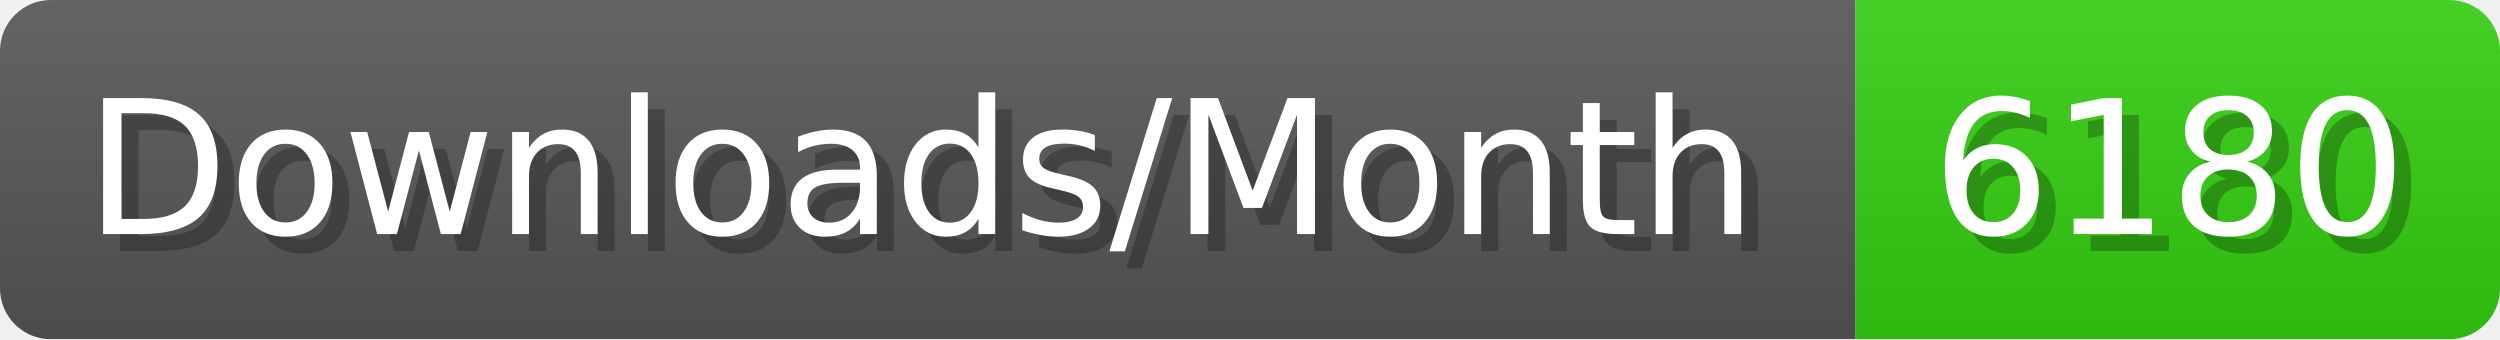
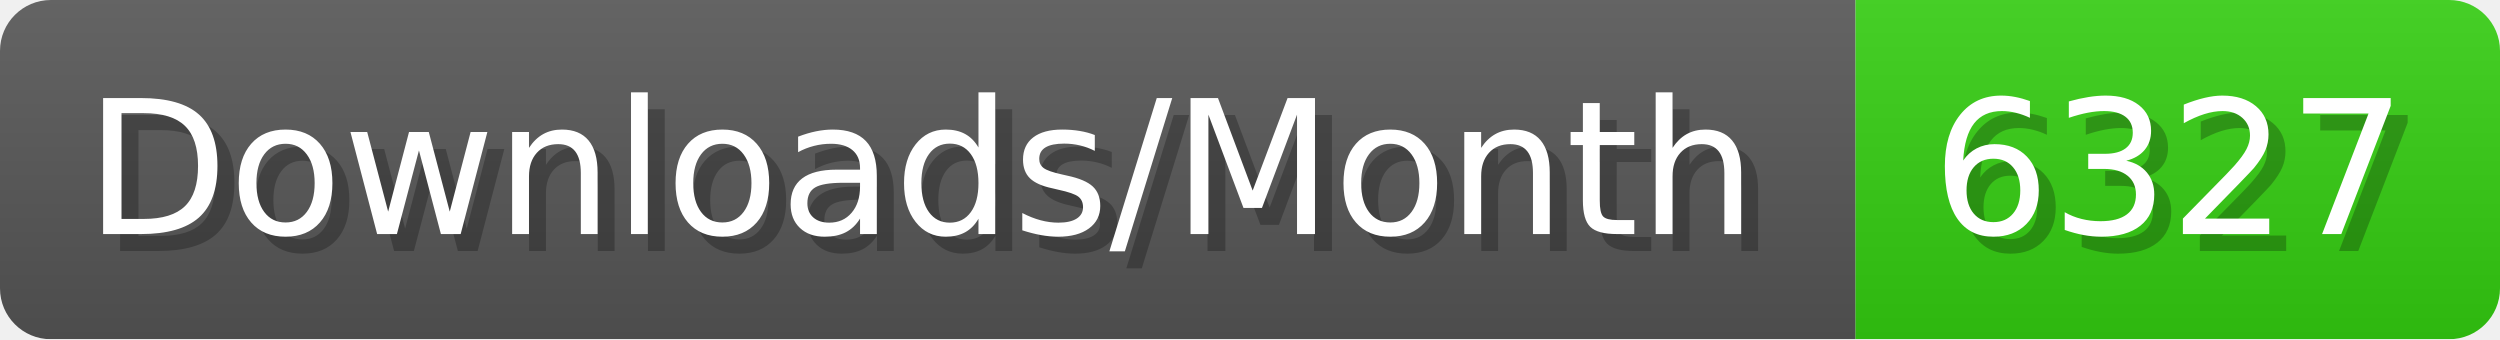
- <svg xmlns="http://www.w3.org/2000/svg" width="147.4" height="20" viewBox="0 0 1474 200" role="img" aria-label="Downloads/Month: 6180">
+ <svg xmlns="http://www.w3.org/2000/svg" width="147.4" height="20" viewBox="0 0 1474 200" role="img" aria-label="Downloads/Month: 6327">
  <linearGradient id="YlXUI" x2="0" y2="100%">
    <stop offset="0" stop-opacity=".1" stop-color="#EEE" />
    <stop offset="1" stop-opacity=".1" />
  </linearGradient>
  <mask id="JHhop">
    <rect width="1474" height="200" rx="30" fill="#FFF" />
  </mask>
  <g mask="url(#JHhop)">
    <rect width="1094" height="200" fill="#555" />
    <rect width="380" height="200" fill="#3C1" x="1094" />
    <rect width="1474" height="200" fill="url(#YlXUI)" />
  </g>
  <g aria-hidden="true" fill="#fff" text-anchor="start" font-family="Verdana,DejaVu Sans,sans-serif" font-size="110">
    <text x="60" y="148" textLength="994" fill="#000" opacity="0.25">Downloads/Month</text>
    <text x="50" y="138" textLength="994">Downloads/Month</text>
-     <text x="1149" y="148" textLength="280" fill="#000" opacity="0.25">6180</text>
-     <text x="1139" y="138" textLength="280">6180</text>
+     <text x="1149" y="148" textLength="280" fill="#000" opacity="0.25">6327</text>
+     <text x="1139" y="138" textLength="280">6327</text>
  </g>
</svg>
